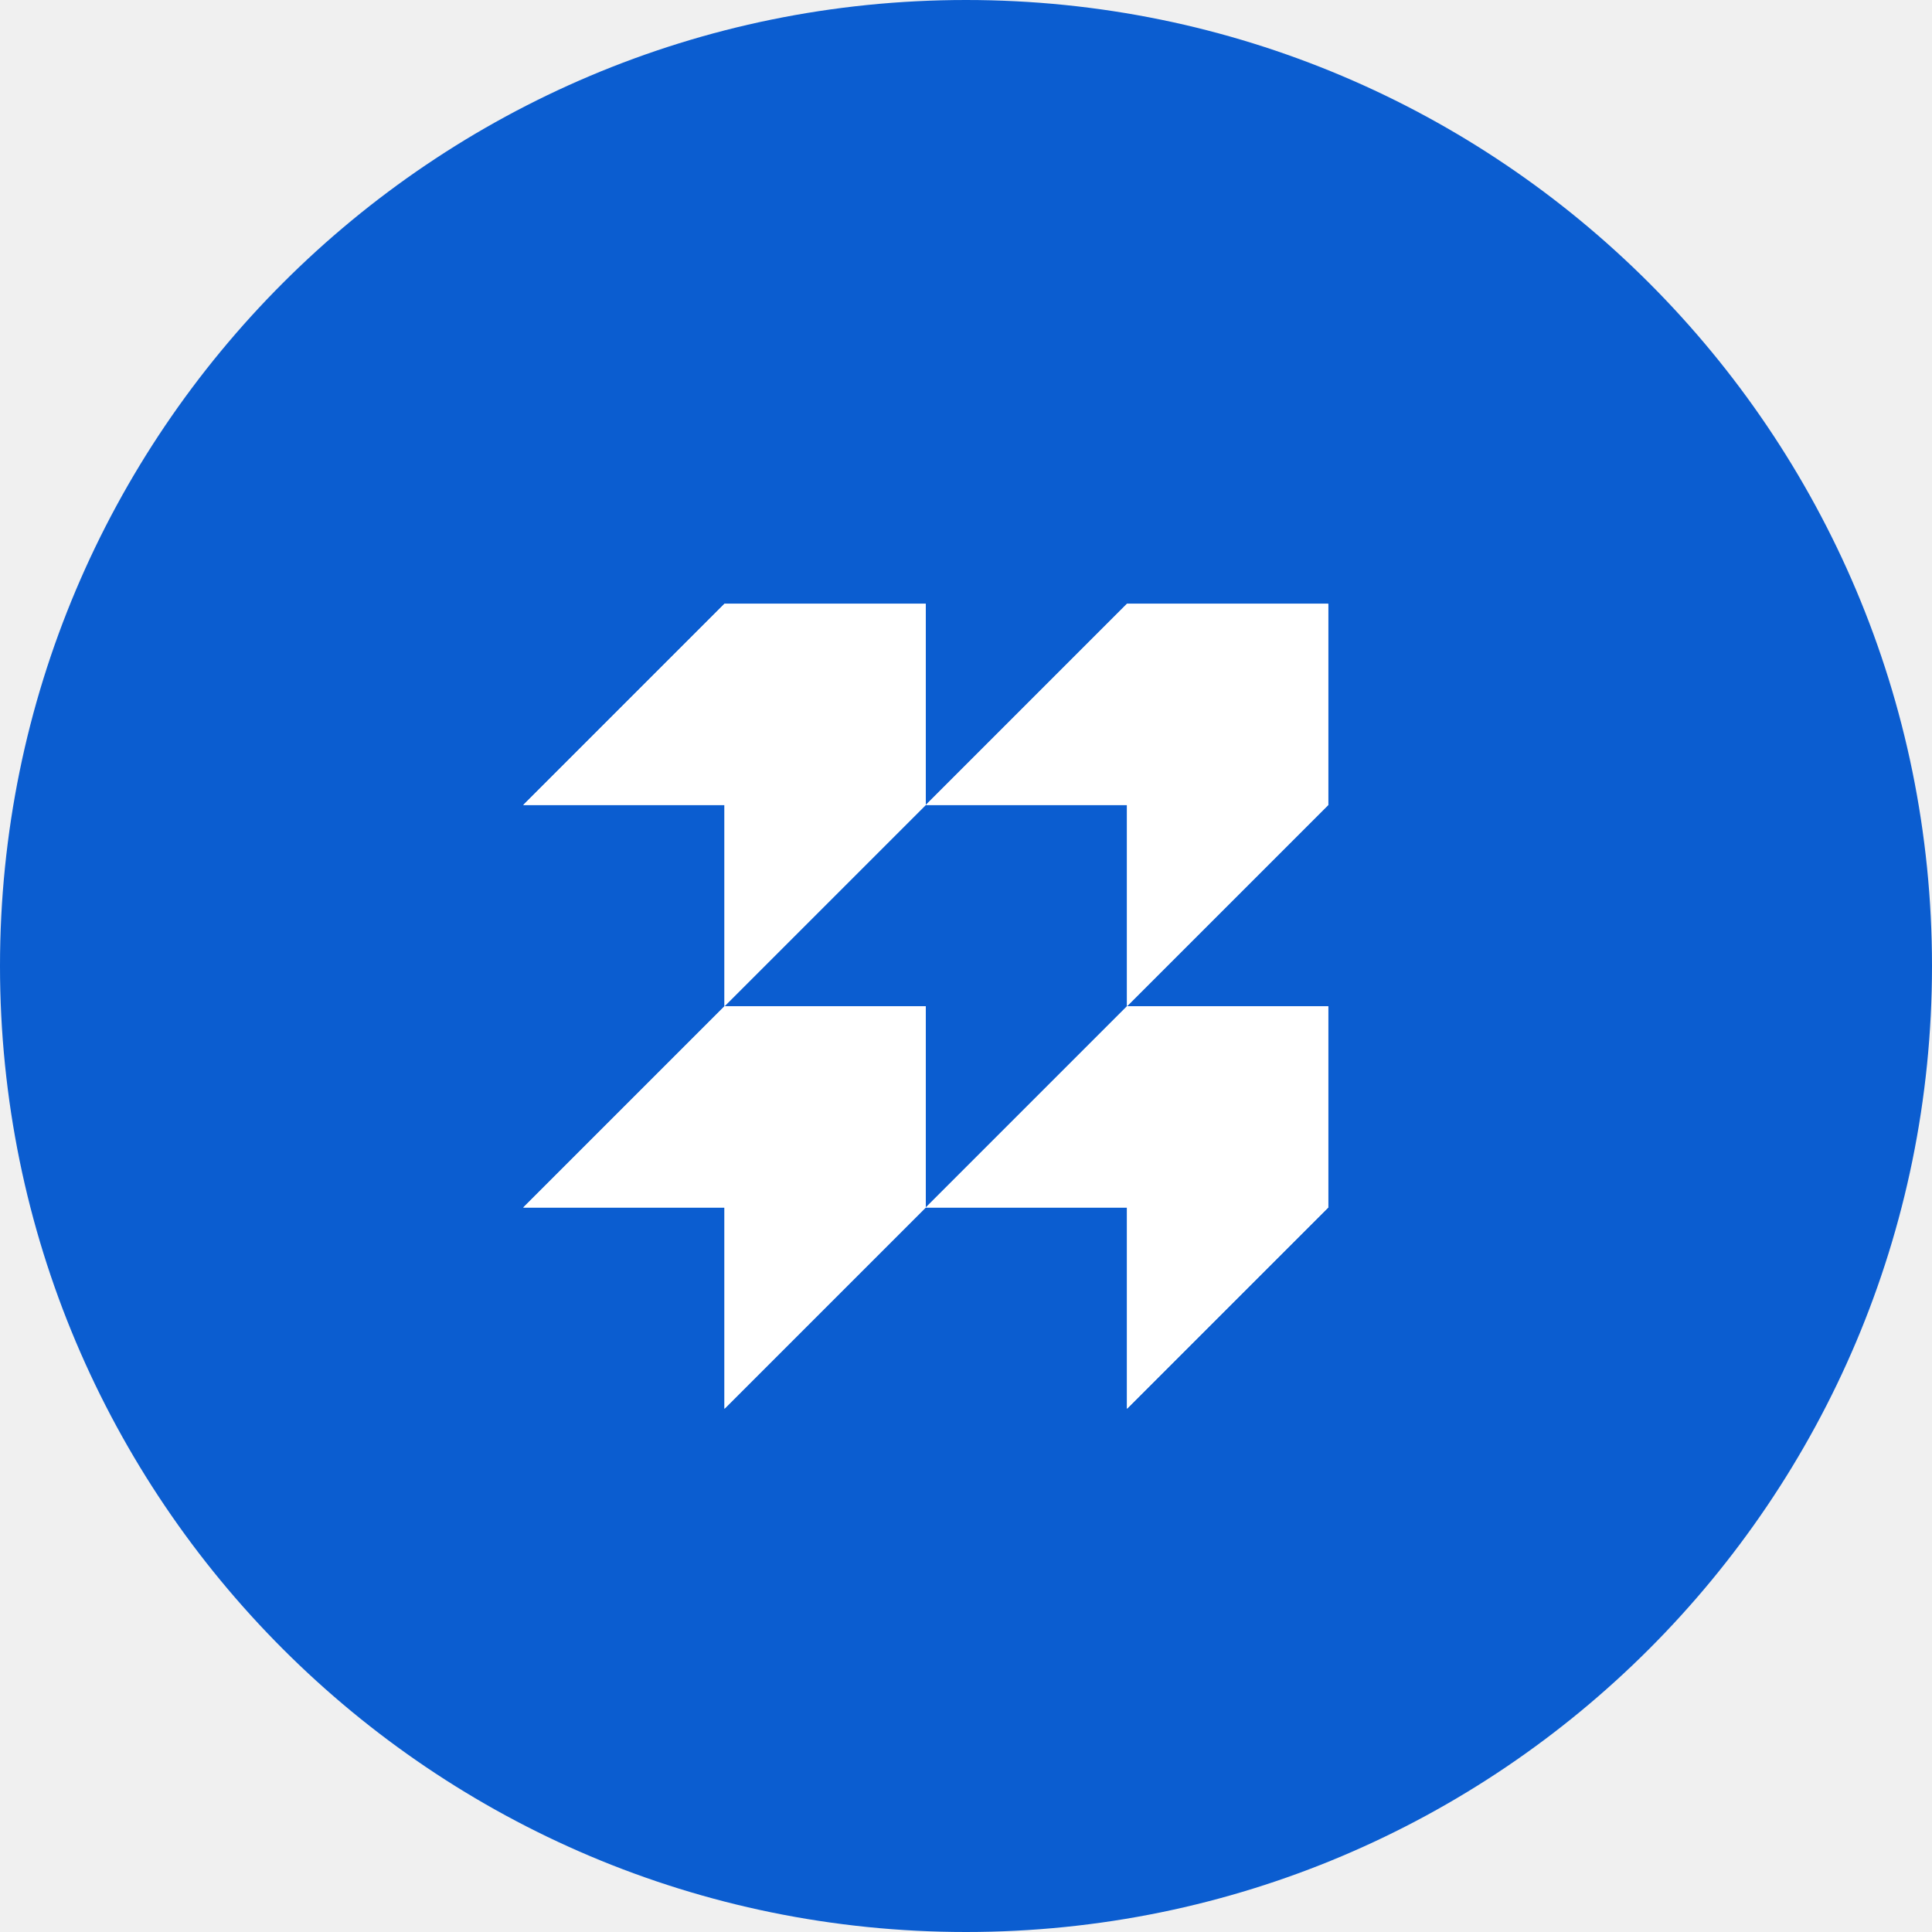
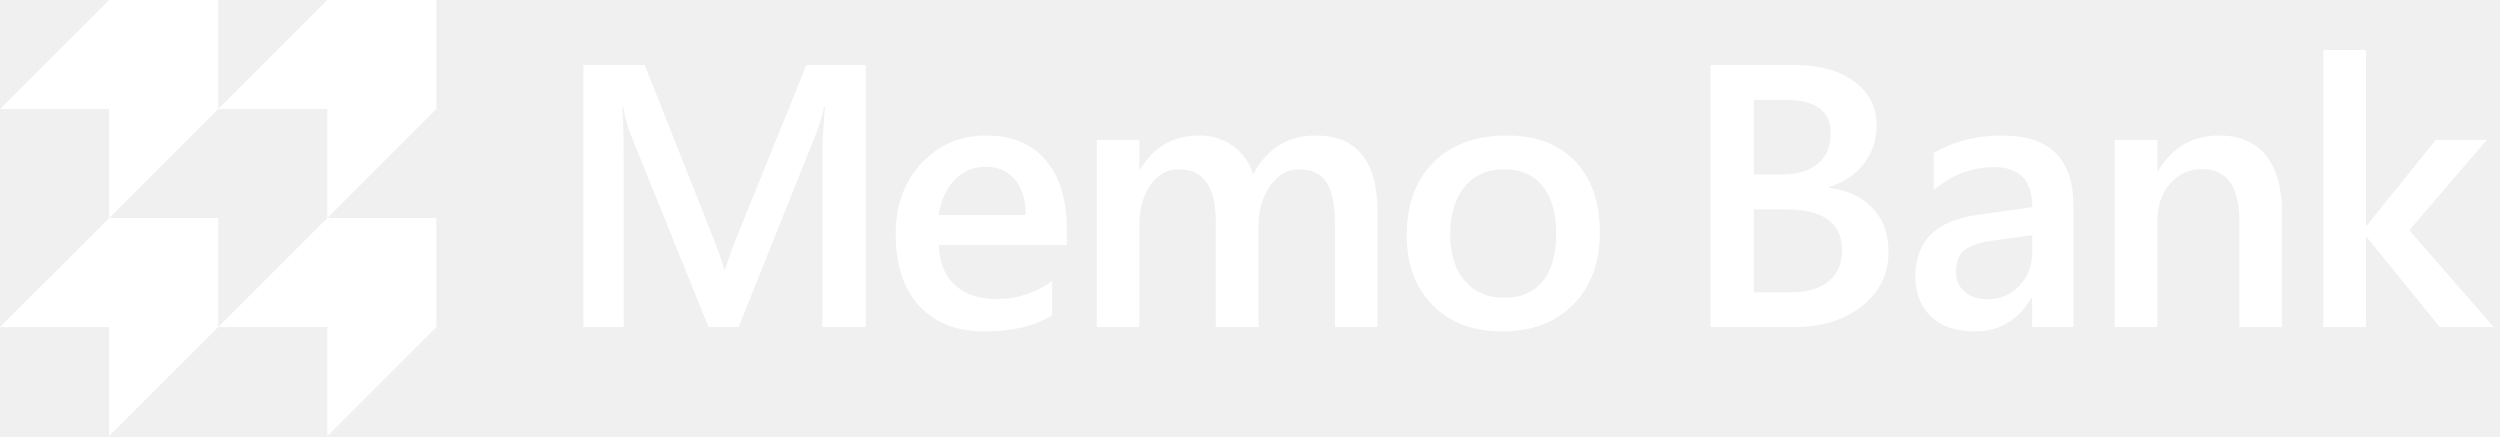
- <svg xmlns="http://www.w3.org/2000/svg" xmlns:xlink="http://www.w3.org/1999/xlink" width="48" height="48" viewBox="0 0 48 48">
-   <defs>
-     <path id="memo-bank-logo-a" d="M6,23 L6,18 L1,18 L6,13 L11,13 L11,18 L16,13 L21,13 L21,18 L16,23 L16,18 L11,18 L6,23 Z M11,3 L11,8 L16,3 L21,3 L21,8 L16,13 L16,8 L11,8 L6,13 L6,8 L1,8 L6,3 L11,3 Z" />
-   </defs>
-   <g fill="none" fill-rule="evenodd">
-     <rect width="48" height="48" fill="#0B5DD0" rx="24" />
-     <g transform="translate(12 12)">
-       <mask id="memo-bank-logo-b" fill="#fff">
-         <use xlink:href="#memo-bank-logo-a" />
-       </mask>
-       <use fill="#FFF" xlink:href="#memo-bank-logo-a" />
-       <g fill="#FFF" mask="url(#memo-bank-logo-b)">
-         <rect width="24" height="24" />
-       </g>
-     </g>
-   </g>
+ <svg xmlns="http://www.w3.org/2000/svg" width="172" height="30" viewBox="0 0 172 30">
+   <path fill="#FFF" d="M15.012,15 L15.012,22.5 L7.506,30 L7.506,22.5 L0,22.5 L7.506,15 L15.012,15 Z M30.023,15 L30.023,22.5 L22.518,30 L22.518,22.5 L15.012,22.5 L22.518,15 L30.023,15 Z M137.753,9.323 C141.016,9.323 142.648,10.924 142.648,14.126 L142.648,14.126 L142.648,22.5 L139.809,22.5 L139.809,20.488 L139.759,20.488 L139.668,20.64 C138.78,22.081 137.502,22.802 135.836,22.802 C134.566,22.802 133.571,22.458 132.852,21.771 C132.133,21.083 131.774,20.174 131.774,19.042 C131.774,16.612 133.178,15.195 135.987,14.793 L135.987,14.793 L139.822,14.252 L139.82,14.109 C139.775,12.369 138.901,11.498 137.198,11.498 C135.659,11.498 134.272,12.026 133.035,13.083 L133.035,13.083 L133.035,10.53 L133.241,10.413 C134.555,9.686 136.059,9.323 137.753,9.323 Z M103.659,9.323 C105.677,9.323 107.25,9.914 108.377,11.096 C109.504,12.278 110.067,13.917 110.067,16.012 C110.067,18.066 109.459,19.711 108.244,20.947 C107.029,22.184 105.395,22.802 103.343,22.802 C101.35,22.802 99.759,22.2 98.569,20.997 C97.379,19.795 96.784,18.2 96.784,16.213 C96.784,14.051 97.404,12.362 98.645,11.146 C99.885,9.931 101.556,9.323 103.659,9.323 Z M67.844,9.323 C69.61,9.323 70.976,9.889 71.944,11.021 C72.911,12.152 73.394,13.724 73.394,15.736 L73.394,15.736 L73.394,16.855 L64.589,16.855 L64.597,17.04 C64.663,18.141 65.028,18.997 65.693,19.608 C66.395,20.254 67.36,20.576 68.588,20.576 C69.967,20.576 71.233,20.166 72.385,19.344 L72.385,19.344 L72.385,21.695 L72.229,21.789 C71.072,22.464 69.568,22.802 67.718,22.802 C65.817,22.802 64.326,22.217 63.246,21.048 C62.165,19.878 61.625,18.233 61.625,16.113 C61.625,14.109 62.22,12.477 63.41,11.216 C64.6,9.954 66.078,9.323 67.844,9.323 Z M44.358,4.47 L49.113,16.477 L49.184,16.659 C49.506,17.49 49.718,18.117 49.82,18.539 L49.82,18.539 L49.883,18.539 L49.949,18.34 C50.23,17.493 50.46,16.855 50.64,16.427 L50.64,16.427 L55.484,4.47 L59.558,4.47 L59.558,22.5 L56.581,22.5 L56.581,10.832 L56.582,10.608 C56.591,9.695 56.649,8.601 56.758,7.324 L56.758,7.324 L56.707,7.324 L56.665,7.502 C56.497,8.198 56.347,8.704 56.215,9.021 L56.215,9.021 L50.816,22.5 L48.748,22.5 L43.336,9.122 L43.301,9.028 C43.16,8.635 43.012,8.067 42.857,7.324 L42.857,7.324 L42.806,7.324 L42.816,7.436 C42.877,8.164 42.907,9.304 42.907,10.857 L42.907,22.5 L40.132,22.5 L40.132,4.47 L44.358,4.47 Z M123.419,4.47 L123.645,4.472 C125.288,4.504 126.598,4.885 127.575,5.614 C128.597,6.377 129.108,7.37 129.108,8.594 C129.108,9.617 128.818,10.505 128.237,11.26 C127.657,12.014 126.854,12.55 125.828,12.869 L125.828,12.869 L125.828,12.919 L126.033,12.946 C127.182,13.114 128.108,13.564 128.811,14.296 C129.556,15.071 129.928,16.079 129.928,17.32 C129.928,18.862 129.318,20.111 128.099,21.067 C126.879,22.022 125.34,22.5 123.482,22.5 L123.482,22.5 L117.679,22.5 L117.679,4.47 L123.419,4.47 Z M152.671,9.323 C154.075,9.323 155.148,9.778 155.888,10.687 C156.628,11.597 156.998,12.911 156.998,14.629 L156.998,14.629 L156.998,22.5 L154.071,22.5 L154.071,15.245 L154.07,15.083 C154.032,12.786 153.179,11.637 151.51,11.637 C150.619,11.637 149.883,11.97 149.303,12.636 C148.723,13.303 148.433,14.143 148.433,15.157 L148.433,15.157 L148.433,22.5 L145.493,22.5 L145.493,9.625 L148.433,9.625 L148.433,11.762 L148.483,11.762 L148.578,11.608 C149.541,10.085 150.905,9.323 152.671,9.323 Z M162.783,3.439 L162.783,15.522 L162.833,15.522 L167.576,9.625 L171.096,9.625 L165.76,15.836 L171.562,22.5 L167.854,22.5 L162.833,16.314 L162.783,16.314 L162.783,22.5 L159.843,22.5 L159.843,3.439 L162.783,3.439 Z M90.507,9.323 C93.35,9.323 94.771,11.071 94.771,14.566 L94.771,14.566 L94.771,22.5 L91.844,22.5 L91.844,15.484 L91.843,15.274 C91.824,14.033 91.633,13.126 91.27,12.555 C90.888,11.951 90.242,11.649 89.334,11.649 C88.569,11.649 87.919,12.031 87.385,12.793 C86.851,13.556 86.584,14.47 86.584,15.534 L86.584,15.534 L86.584,22.5 L83.645,22.5 L83.645,15.245 L83.643,15.08 C83.605,12.793 82.756,11.649 81.097,11.649 C80.306,11.649 79.656,12.01 79.148,12.731 C78.639,13.451 78.384,14.386 78.384,15.534 L78.384,15.534 L78.384,22.5 L75.458,22.5 L75.458,9.625 L78.384,9.625 L78.384,11.662 L78.435,11.662 L78.53,11.509 C79.459,10.052 80.786,9.323 82.509,9.323 C83.401,9.323 84.181,9.568 84.849,10.059 C85.518,10.549 85.974,11.192 86.218,11.989 C87.177,10.212 88.606,9.323 90.507,9.323 Z M139.822,16.176 L137.11,16.553 L136.919,16.58 C136.173,16.694 135.603,16.888 135.211,17.163 C134.787,17.46 134.574,17.982 134.574,18.728 C134.574,19.273 134.77,19.719 135.161,20.067 C135.552,20.415 136.075,20.589 136.731,20.589 C137.623,20.589 138.361,20.277 138.945,19.652 C139.53,19.028 139.822,18.242 139.822,17.295 L139.822,17.295 L139.822,16.176 Z M103.482,11.649 C102.339,11.649 101.434,12.047 100.77,12.844 C100.106,13.64 99.774,14.738 99.774,16.138 C99.774,17.487 100.11,18.55 100.783,19.325 C101.455,20.101 102.355,20.488 103.482,20.488 C104.634,20.488 105.52,20.107 106.138,19.344 C106.756,18.581 107.065,17.496 107.065,16.088 C107.065,14.671 106.756,13.577 106.138,12.806 C105.52,12.035 104.634,11.649 103.482,11.649 Z M122.838,14.403 L120.669,14.403 L120.669,20.111 L123.229,20.111 C124.348,20.111 125.212,19.853 125.822,19.338 C126.431,18.822 126.736,18.112 126.736,17.207 C126.736,15.337 125.437,14.403 122.838,14.403 L122.838,14.403 Z M30.023,0 L30.023,7.5 L22.518,15 L22.518,7.5 L15.012,7.5 L22.518,0 L30.023,0 Z M15.012,0 L15.012,7.5 L7.506,15 L7.506,7.5 L0,7.5 L7.506,0 L15.012,0 Z M67.806,11.473 C66.965,11.473 66.252,11.779 65.668,12.391 C65.083,13.003 64.724,13.804 64.589,14.793 L64.589,14.793 L70.569,14.793 C70.56,13.745 70.312,12.93 69.824,12.347 C69.337,11.765 68.664,11.473 67.806,11.473 Z M122.851,6.871 L120.669,6.871 L120.669,12.001 L122.611,12.001 C123.654,12.001 124.472,11.756 125.065,11.266 C125.658,10.775 125.954,10.082 125.954,9.185 C125.954,7.643 124.92,6.871 122.851,6.871 L122.851,6.871 Z" />
</svg>
